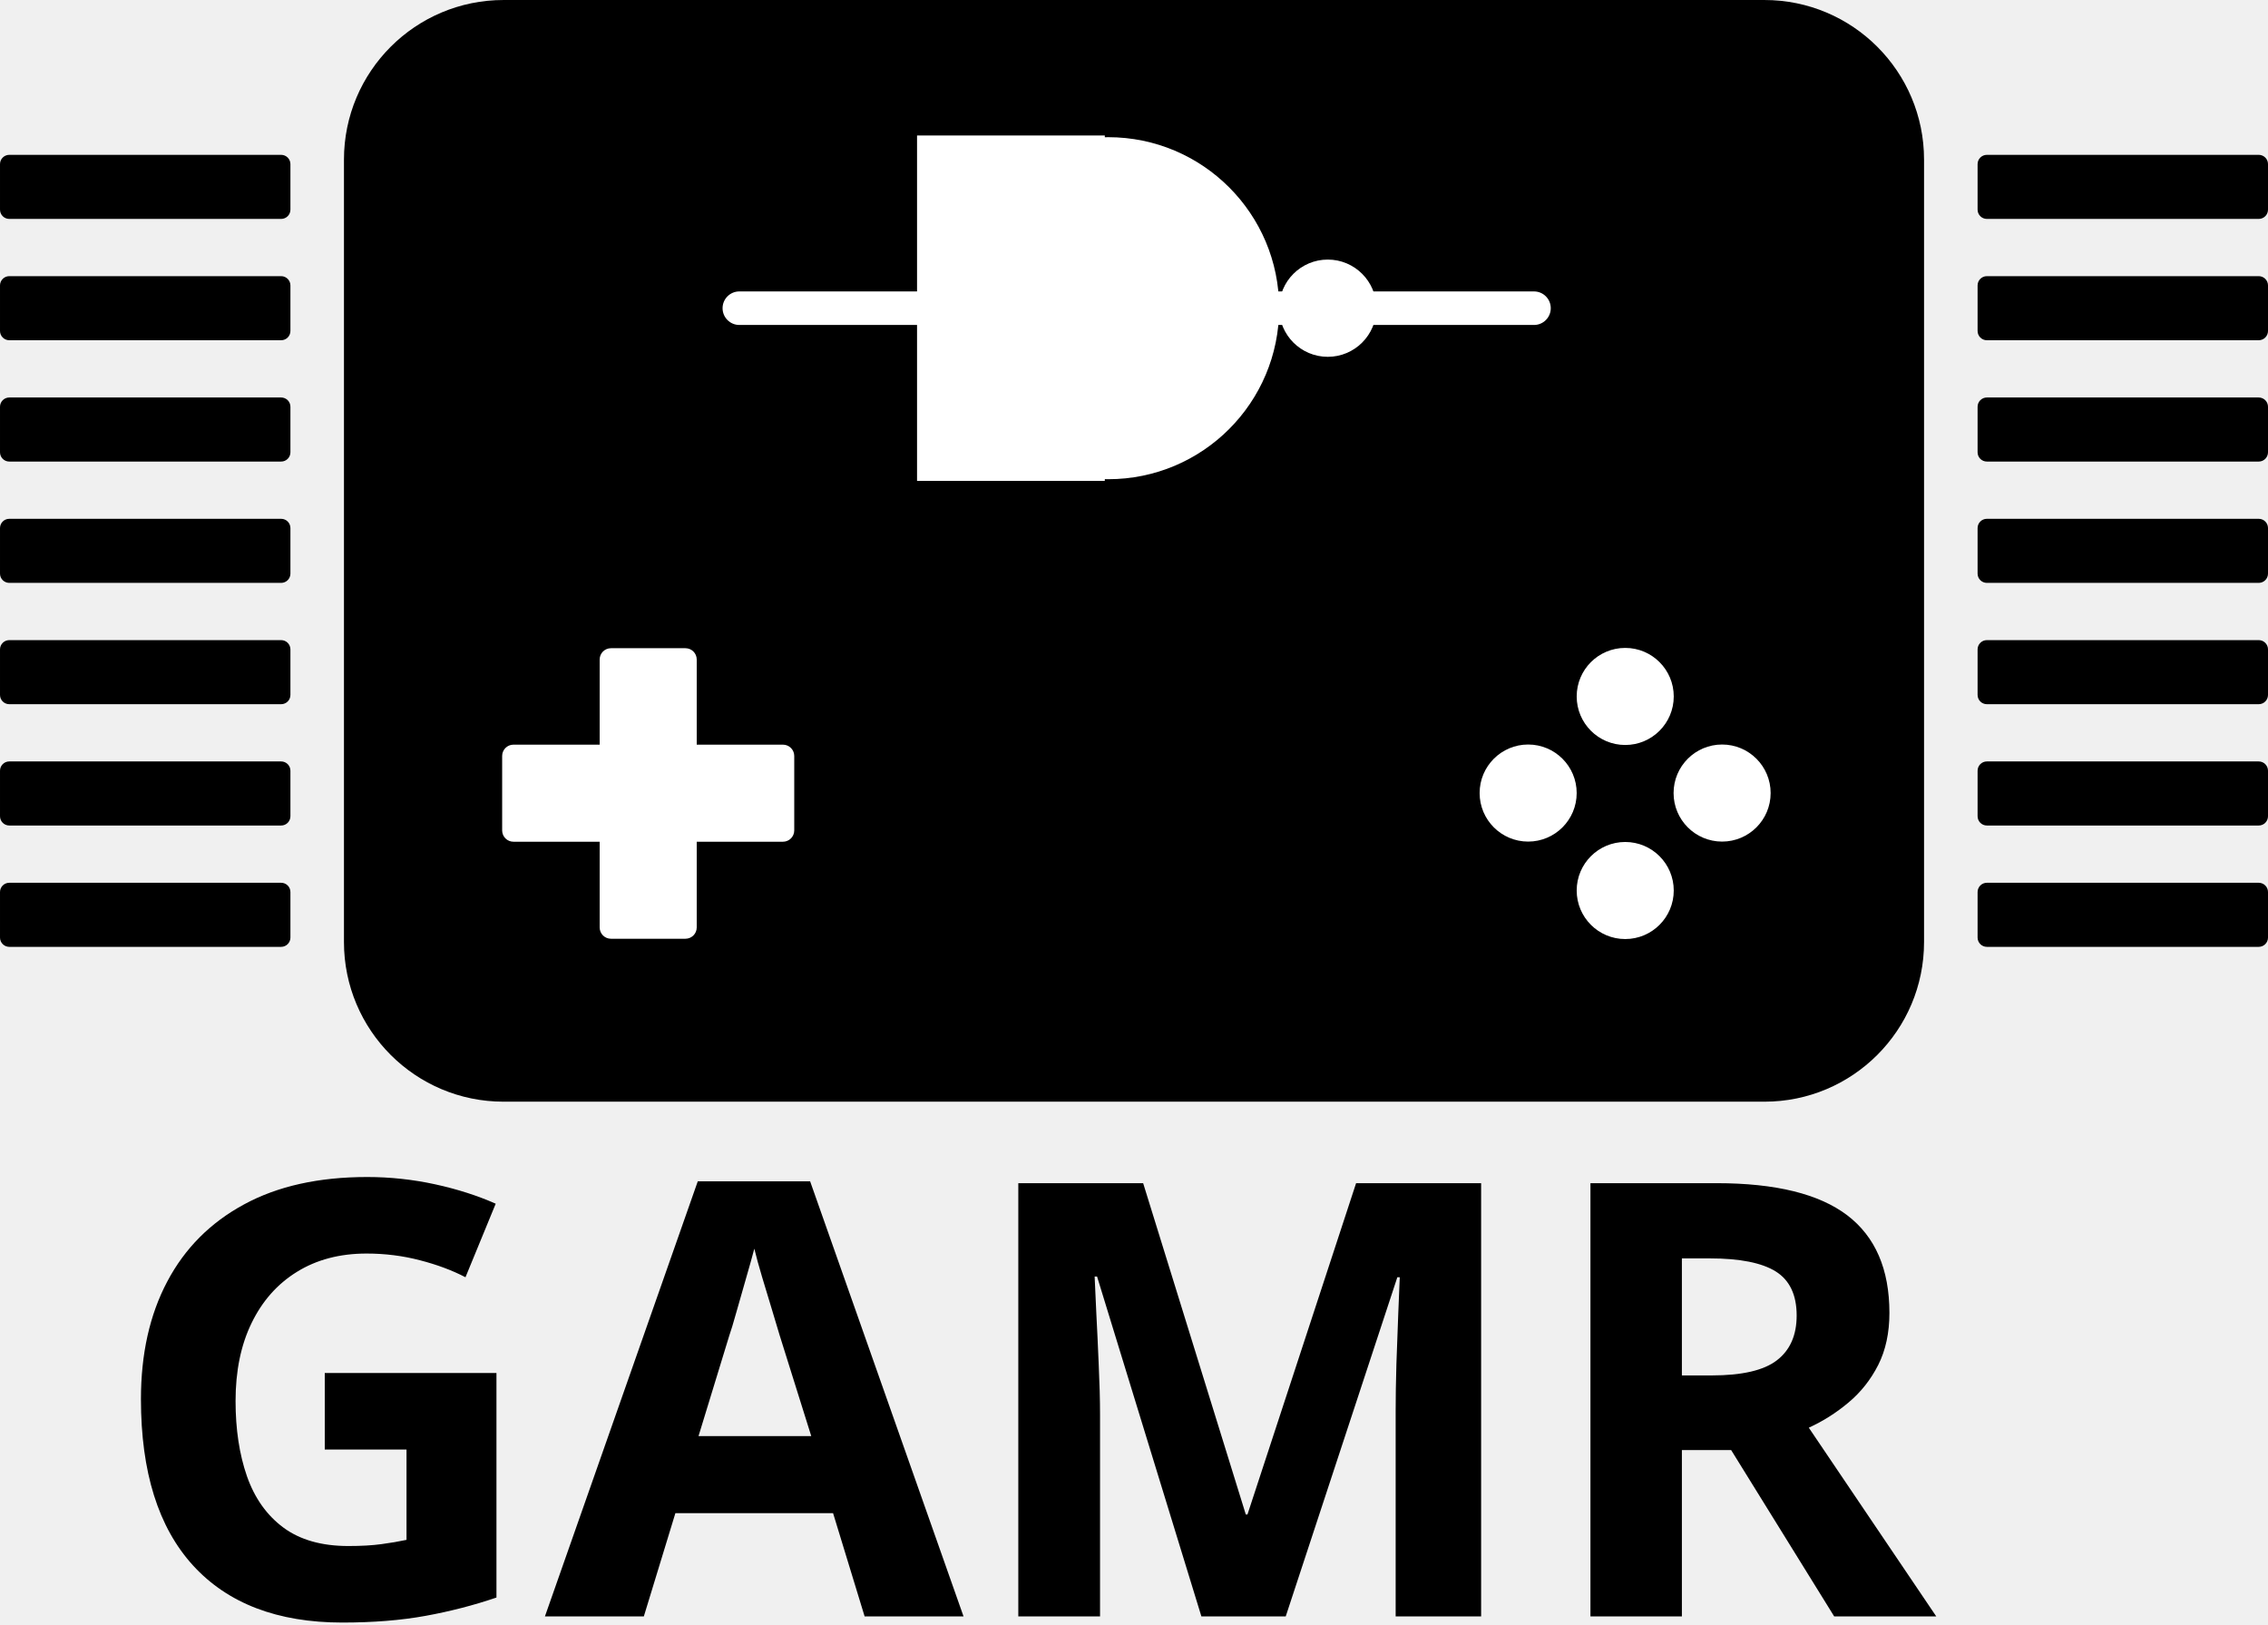
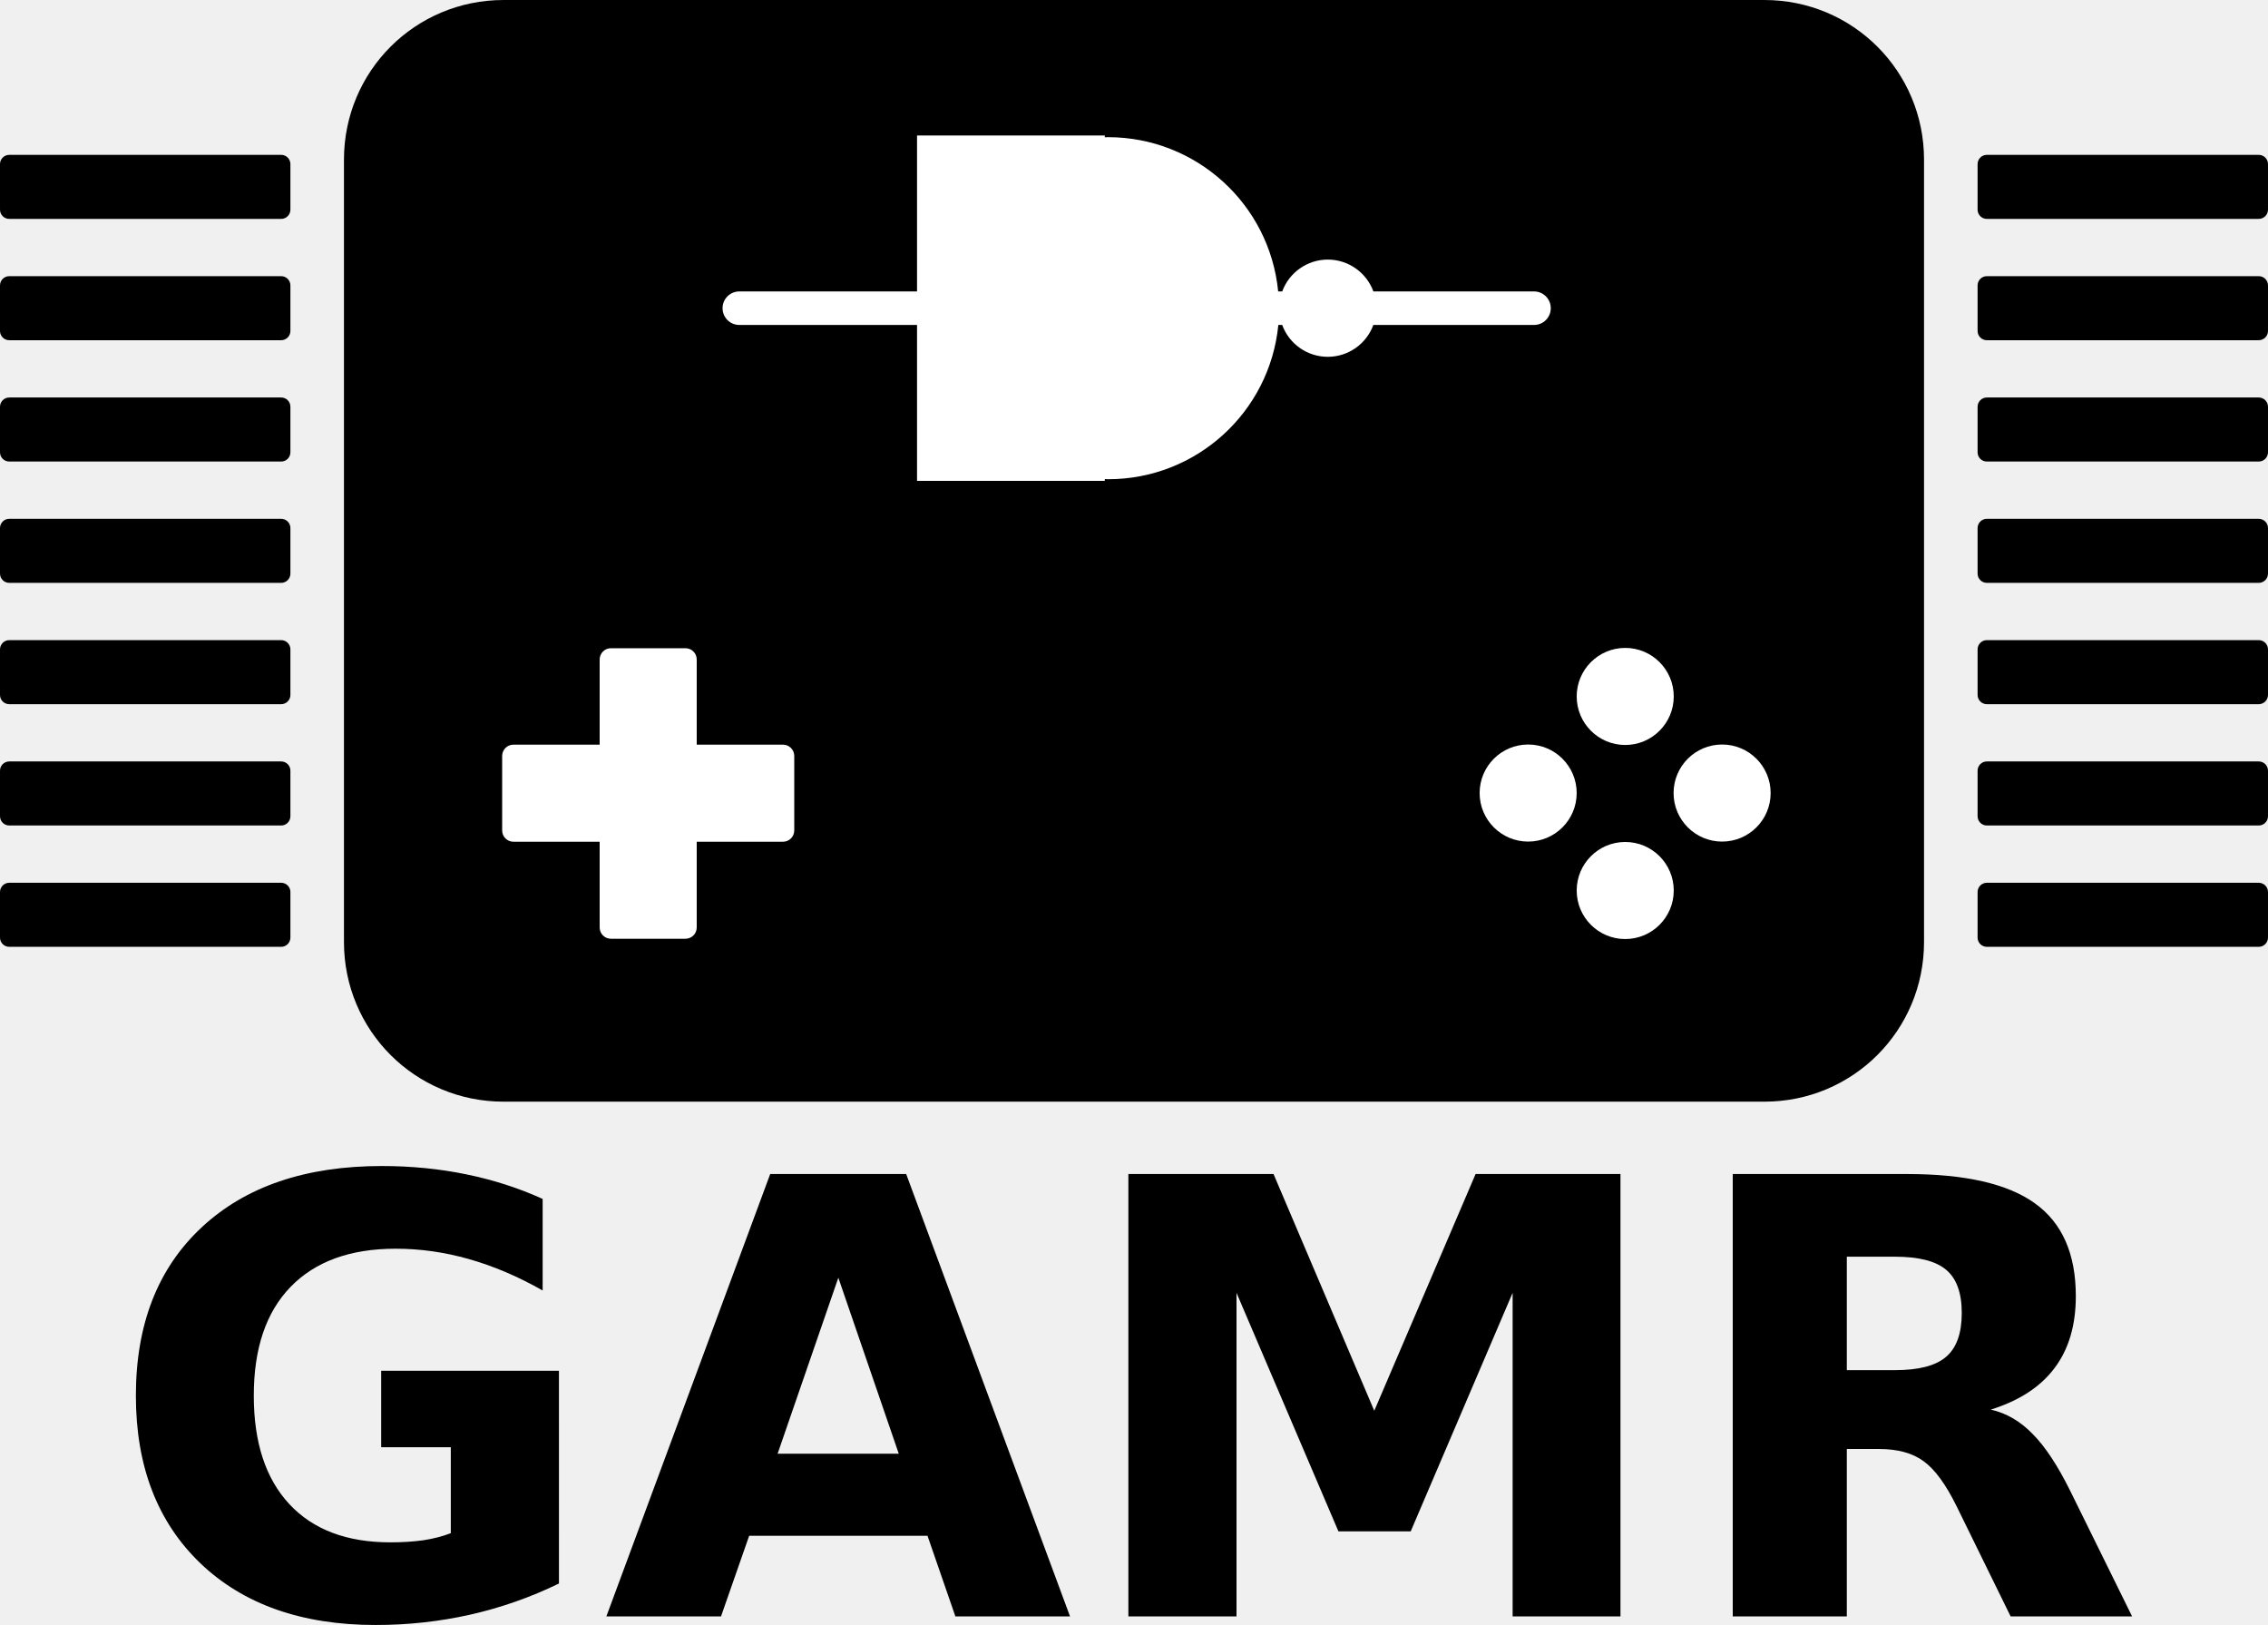
<svg xmlns="http://www.w3.org/2000/svg" width="189.888mm" height="136.035mm" viewBox="0 0 189.888 136.035" version="1.1" id="svg8">
  <defs id="defs2" />
  <g id="layer1" transform="translate(-9.539599,-50.18154)">
-     <rect id="rect3699" width="132.292" height="92.226" x="38.338" y="50.182" style="stroke-width:0.265" ry="13.363" />
-     <rect id="rect3699-3" width="24.315" height="5.364" x="9.54" y="63.144" style="stroke-width:0.027" ry="0.777" />
-     <rect id="rect3699-3-6" width="24.315" height="5.364" x="9.54" y="73.3" style="stroke-width:0.027" ry="0.777" />
-     <rect id="rect3699-3-6-7" width="24.315" height="5.364" x="9.54" y="83.457" style="stroke-width:0.027" ry="0.777" />
-     <rect id="rect3699-3-6-7-5" width="24.315" height="5.364" x="9.54" y="93.613" style="stroke-width:0.027" ry="0.777" />
-     <rect id="rect3699-3-6-7-5-3" width="24.315" height="5.364" x="9.54" y="103.769" style="stroke-width:0.027" ry="0.777" />
-     <rect id="rect3699-3-6-7-5-3-5" width="24.315" height="5.364" x="9.54" y="113.925" style="stroke-width:0.027" ry="0.777" />
-     <rect id="rect3699-3-6-7-5-3-5-6" width="24.315" height="5.364" x="9.54" y="124.082" style="stroke-width:0.027" ry="0.777" />
-     <g id="g4828">
-       <rect ry="0.777" style="stroke-width:0.027" y="63.144" x="175.113" height="5.364" width="24.315" id="rect3699-3-9" />
-       <rect ry="0.777" style="stroke-width:0.027" y="73.3" x="175.113" height="5.364" width="24.315" id="rect3699-3-6-1" />
-       <rect ry="0.777" style="stroke-width:0.027" y="83.457" x="175.113" height="5.364" width="24.315" id="rect3699-3-6-7-2" />
-       <rect ry="0.777" style="stroke-width:0.027" y="93.613" x="175.113" height="5.364" width="24.315" id="rect3699-3-6-7-5-7" />
-       <rect ry="0.777" style="stroke-width:0.027" y="103.769" x="175.113" height="5.364" width="24.315" id="rect3699-3-6-7-5-3-0" />
-       <rect ry="0.777" style="stroke-width:0.027" y="113.925" x="175.113" height="5.364" width="24.315" id="rect3699-3-6-7-5-3-5-9" />
-       <rect ry="0.777" style="stroke-width:0.027" y="124.082" x="175.113" height="5.364" width="24.315" id="rect3699-3-6-7-5-3-5-6-3" />
-     </g>
-     <g id="g3883" transform="matrix(1.485437,0,0,1.485437,-75.66203,24.60085)" style="fill:#ffffff;fill-opacity:1">
-       <g id="g3872" style="fill:#ffffff;fill-opacity:1">
-         <circle id="path3851" cx="119.818" cy="34.59" r="9.638" style="fill:#ffffff;fill-opacity:1;stroke-width:0.265" />
-         <rect id="rect3868" width="10.583" height="19.466" x="109.046" y="24.857" ry="0" style="fill:#ffffff;fill-opacity:1;stroke-width:0.206" />
-       </g>
-       <circle style="fill:#ffffff;fill-opacity:1;stroke-width:0.265" r="2.74" cy="34.59" cx="132.197" id="path3874" />
-       <rect ry="0.945" style="fill:#ffffff;fill-opacity:1;stroke-width:0.275" y="33.645" x="98.085" height="1.89" width="46.68" id="rect3876" />
-     </g>
-     <g id="g4789" transform="translate(48.64306,91.8074)" style="fill:#ffffff;fill-opacity:1">
-       <circle r="4.063" cy="16.677" cx="96.968" id="path4690" style="fill:#ffffff;fill-opacity:1;stroke-width:0.265" />
-       <circle r="4.063" cy="32.923" cx="96.968" id="path4690-0" style="fill:#ffffff;fill-opacity:1;stroke-width:0.265" />
-       <circle r="4.063" cy="24.764" cx="105.08" id="path4690-2" style="fill:#ffffff;fill-opacity:1;stroke-width:0.265" />
-       <circle r="4.063" cy="24.764" cx="88.841" id="path4690-61" style="fill:#ffffff;fill-opacity:1;stroke-width:0.265" />
-     </g>
-     <g id="g4805" transform="translate(-33.14142,91.82116)" style="fill:#ffffff;fill-opacity:1">
-       <rect ry="0.945" y="12.625" x="92.888" height="24.322" width="8.126" id="rect4799" style="fill:#ffffff;fill-opacity:1;stroke-width:0.265" />
-       <rect ry="0.945" y="20.699" x="84.724" height="8.126" width="24.455" id="rect4801" style="fill:#ffffff;fill-opacity:1;stroke-width:0.265" />
-     </g>
-     <text xml:space="preserve" style="font-style:normal;font-variant:normal;font-weight:bold;font-stretch:normal;font-size:50.8px;line-height:1.25;font-family:'Adobe Courier';-inkscape-font-specification:'Adobe Courier Bold';letter-spacing:0px;word-spacing:0px;fill:#000000;fill-opacity:1;stroke:none;stroke-width:0.265" x="18.387" y="185.497" id="text4853">
-       <tspan id="tspan4851" x="18.387" y="185.497" style="font-style:normal;font-variant:normal;font-weight:bold;font-stretch:normal;font-size:50.8px;font-family:'Adobe Courier';-inkscape-font-specification:'Adobe Courier Bold';stroke-width:0.265">GAMR</tspan>
-     </text>
+     <path style="stroke-width:0.265" d="m 51.701,50.182 h 105.565 c 7.403,0 13.363,5.96 13.363,13.363 v 65.499 c 0,7.403 -5.96,13.363 -13.363,13.363 h -105.565 c -7.403,0 -13.363,-5.96 -13.363,-13.363 v -65.499 c 0,-7.403 5.96,-13.363 13.363,-13.363 z" id="rect3699" />
+     <path style="stroke-width:0.027" d="m 10.317,63.144 h 22.76 c 0.431,0 0.777,0.347 0.777,0.777 v 3.809 c 0,0.431 -0.347,0.777 -0.777,0.777 h -22.76 c -0.431,0 -0.777,-0.347 -0.777,-0.777 v -3.809 c 0,-0.431 0.347,-0.777 0.777,-0.777 z" id="rect3699-3" />
+     <path style="stroke-width:0.027" d="m 10.317,73.3 h 22.76 c 0.431,0 0.777,0.347 0.777,0.777 v 3.809 c 0,0.431 -0.347,0.777 -0.777,0.777 h -22.76 c -0.431,0 -0.777,-0.347 -0.777,-0.777 v -3.809 c 0,-0.431 0.347,-0.777 0.777,-0.777 z" id="rect3699-3-6" />
+     <path style="stroke-width:0.027" d="m 10.317,83.457 h 22.76 c 0.431,0 0.777,0.347 0.777,0.777 v 3.809 c 0,0.431 -0.347,0.777 -0.777,0.777 h -22.76 c -0.431,0 -0.777,-0.347 -0.777,-0.777 v -3.809 c 0,-0.431 0.347,-0.777 0.777,-0.777 z" id="rect3699-3-6-7" />
+     <path style="stroke-width:0.027" d="m 10.317,93.613 h 22.76 c 0.431,0 0.777,0.347 0.777,0.777 v 3.809 c 0,0.431 -0.347,0.777 -0.777,0.777 h -22.76 c -0.431,0 -0.777,-0.347 -0.777,-0.777 v -3.809 c 0,-0.431 0.347,-0.777 0.777,-0.777 z" id="rect3699-3-6-7-5" />
+     <path style="stroke-width:0.027" d="m 10.317,103.769 h 22.76 c 0.431,0 0.777,0.347 0.777,0.777 v 3.809 c 0,0.431 -0.347,0.777 -0.777,0.777 h -22.76 c -0.431,0 -0.777,-0.347 -0.777,-0.777 v -3.809 c 0,-0.431 0.347,-0.777 0.777,-0.777 z" id="rect3699-3-6-7-5-3" />
+     <path style="stroke-width:0.027" d="m 10.317,113.925 h 22.76 c 0.431,0 0.777,0.347 0.777,0.777 v 3.809 c 0,0.431 -0.347,0.777 -0.777,0.777 h -22.76 c -0.431,0 -0.777,-0.347 -0.777,-0.777 v -3.809 c 0,-0.431 0.347,-0.777 0.777,-0.777 z" id="rect3699-3-6-7-5-3-5" />
+     <path style="stroke-width:0.027" d="m 10.317,124.082 h 22.76 c 0.431,0 0.777,0.347 0.777,0.777 v 3.809 c 0,0.431 -0.347,0.777 -0.777,0.777 h -22.76 c -0.431,0 -0.777,-0.347 -0.777,-0.777 v -3.809 c 0,-0.431 0.347,-0.777 0.777,-0.777 z" id="rect3699-3-6-7-5-3-5-6" />
+     <path style="stroke-width:0.027" d="m 175.89,63.144 h 22.76 c 0.431,0 0.777,0.347 0.777,0.777 v 3.809 c 0,0.431 -0.347,0.777 -0.777,0.777 h -22.76 c -0.431,0 -0.777,-0.347 -0.777,-0.777 v -3.809 c 0,-0.431 0.347,-0.777 0.777,-0.777 z" id="rect3699-3-9" />
+     <path style="stroke-width:0.027" d="m 175.89,73.3 h 22.76 c 0.431,0 0.777,0.347 0.777,0.777 v 3.809 c 0,0.431 -0.347,0.777 -0.777,0.777 h -22.76 c -0.431,0 -0.777,-0.347 -0.777,-0.777 v -3.809 c 0,-0.431 0.347,-0.777 0.777,-0.777 z" id="rect3699-3-6-1" />
+     <path style="stroke-width:0.027" d="m 175.89,83.457 h 22.76 c 0.431,0 0.777,0.347 0.777,0.777 v 3.809 c 0,0.431 -0.347,0.777 -0.777,0.777 h -22.76 c -0.431,0 -0.777,-0.347 -0.777,-0.777 v -3.809 c 0,-0.431 0.347,-0.777 0.777,-0.777 z" id="rect3699-3-6-7-2" />
+     <path style="stroke-width:0.027" d="m 175.89,93.613 h 22.76 c 0.431,0 0.777,0.347 0.777,0.777 v 3.809 c 0,0.431 -0.347,0.777 -0.777,0.777 h -22.76 c -0.431,0 -0.777,-0.347 -0.777,-0.777 v -3.809 c 0,-0.431 0.347,-0.777 0.777,-0.777 z" id="rect3699-3-6-7-5-7" />
+     <path style="stroke-width:0.027" d="m 175.89,103.769 h 22.76 c 0.431,0 0.777,0.347 0.777,0.777 v 3.809 c 0,0.431 -0.347,0.777 -0.777,0.777 h -22.76 c -0.431,0 -0.777,-0.347 -0.777,-0.777 v -3.809 c 0,-0.431 0.347,-0.777 0.777,-0.777 z" id="rect3699-3-6-7-5-3-0" />
+     <path style="stroke-width:0.027" d="m 175.89,113.925 h 22.76 c 0.431,0 0.777,0.347 0.777,0.777 v 3.809 c 0,0.431 -0.347,0.777 -0.777,0.777 h -22.76 c -0.431,0 -0.777,-0.347 -0.777,-0.777 v -3.809 c 0,-0.431 0.347,-0.777 0.777,-0.777 z" id="rect3699-3-6-7-5-3-5-9" />
+     <path style="stroke-width:0.027" d="m 175.89,124.082 h 22.76 c 0.431,0 0.777,0.347 0.777,0.777 v 3.809 c 0,0.431 -0.347,0.777 -0.777,0.777 h -22.76 c -0.431,0 -0.777,-0.347 -0.777,-0.777 v -3.809 c 0,-0.431 0.347,-0.777 0.777,-0.777 z" id="rect3699-3-6-7-5-3-5-6-3" />
+     <path style="fill:#ffffff;fill-opacity:1;stroke-width:1.485" d="M 290.189 42.871 L 290.189 92.209 L 233.955 92.209 C 231.016 92.209 228.65 94.575 228.65 97.514 C 228.65 100.453 231.016 102.818 233.955 102.818 L 290.189 102.818 L 290.189 152.156 L 349.607 152.156 L 349.607 151.574 A 54.112 54.112 0 0 0 350.668 151.627 A 54.112 54.112 0 0 0 404.516 102.818 L 405.736 102.818 A 15.385 15.385 0 0 0 420.166 112.898 A 15.385 15.385 0 0 0 434.586 102.818 L 485.42 102.818 C 488.359 102.818 490.725 100.453 490.725 97.514 C 490.725 94.575 488.359 92.209 485.42 92.209 L 434.596 92.209 A 15.385 15.385 0 0 0 420.166 82.129 A 15.385 15.385 0 0 0 405.746 92.209 L 404.467 92.209 A 54.112 54.112 0 0 0 350.668 43.402 A 54.112 54.112 0 0 0 349.607 43.439 L 349.607 42.871 L 290.189 42.871 z " transform="matrix(0.2645833,0,0,0.2645833,9.539599,50.18154)" id="path3851" />
+     <path style="fill:#ffffff;fill-opacity:1;stroke-width:0.265" d="m 149.674,108.484 a 4.063,4.063 0 0 1 -4.063,4.063 4.063,4.063 0 0 1 -4.063,-4.063 4.063,4.063 0 0 1 4.063,-4.063 4.063,4.063 0 0 1 4.063,4.063 z" id="path4690" />
+     <path style="fill:#ffffff;fill-opacity:1;stroke-width:0.265" d="m 149.674,124.73 a 4.063,4.063 0 0 1 -4.063,4.063 4.063,4.063 0 0 1 -4.063,-4.063 4.063,4.063 0 0 1 4.063,-4.063 4.063,4.063 0 0 1 4.063,4.063 z" id="path4690-0" />
+     <path style="fill:#ffffff;fill-opacity:1;stroke-width:0.265" d="m 157.786,116.571 a 4.063,4.063 0 0 1 -4.063,4.063 4.063,4.063 0 0 1 -4.063,-4.063 4.063,4.063 0 0 1 4.063,-4.063 4.063,4.063 0 0 1 4.063,4.063 z" id="path4690-2" />
+     <path style="fill:#ffffff;fill-opacity:1;stroke-width:0.265" d="m 141.547,116.571 a 4.063,4.063 0 0 1 -4.063,4.063 4.063,4.063 0 0 1 -4.063,-4.063 4.063,4.063 0 0 1 4.063,-4.063 4.063,4.063 0 0 1 4.063,4.063 z" id="path4690-61" />
+     <path style="fill:#ffffff;fill-opacity:1;stroke-width:1" d="M 193.328 205.096 C 191.35 205.096 189.758 206.687 189.758 208.666 L 189.758 235.611 L 162.477 235.611 C 160.498 235.611 158.904 237.205 158.904 239.184 L 158.904 262.754 C 158.904 264.732 160.498 266.326 162.477 266.326 L 189.758 266.326 L 189.758 293.447 C 189.758 295.426 191.35 297.02 193.328 297.02 L 216.9 297.02 C 218.879 297.02 220.471 295.426 220.471 293.447 L 220.471 266.326 L 247.762 266.326 C 249.74 266.326 251.334 264.732 251.334 262.754 L 251.334 239.184 C 251.334 237.205 249.74 235.611 247.762 235.611 L 220.471 235.611 L 220.471 208.666 C 220.471 206.687 218.879 205.096 216.9 205.096 L 193.328 205.096 z " transform="matrix(0.2645833,0,0,0.2645833,9.539599,50.18154)" id="rect4799" />
+     <path id="path8178" style="font-style:normal;font-variant:normal;font-weight:bold;font-stretch:normal;font-size:50.8px;line-height:1.25;font-family:'Adobe Courier';-inkscape-font-specification:'Adobe Courier Bold';letter-spacing:0px;word-spacing:0px;fill:#000000;fill-opacity:1;stroke:none;stroke-width:0.265" d="m 56.338,182.744 q -3.572,1.736 -7.417,2.604 -3.845,0.868 -7.938,0.868 -9.252,0 -14.66,-5.159 -5.407,-5.184 -5.407,-14.039 0,-8.954 5.507,-14.089 5.507,-5.135 15.081,-5.135 3.696,0 7.069,0.695 3.398,0.695 6.4,2.059 v 7.665 q -3.101,-1.761 -6.176,-2.629 -3.051,-0.868 -6.127,-0.868 -5.705,0 -8.806,3.2 -3.076,3.175 -3.076,9.103 0,5.879 2.977,9.079 2.977,3.2 8.458,3.2 1.488,0 2.753,-0.174 1.29,-0.198 2.307,-0.595 v -7.193 h -5.829 v -6.4 h 14.883 z" />
+     <path id="path8180" style="font-style:normal;font-variant:normal;font-weight:bold;font-stretch:normal;font-size:50.8px;line-height:1.25;font-family:'Adobe Courier';-inkscape-font-specification:'Adobe Courier Bold';letter-spacing:0px;word-spacing:0px;fill:#000000;fill-opacity:1;stroke:none;stroke-width:0.265" d="m 87.195,178.75 h -14.932 l -2.356,6.747 h -9.599 l 13.717,-37.033 h 11.385 l 13.717,37.033 h -9.599 z m -12.551,-6.871 h 10.145 l -5.06,-14.734 z" />
+     <path id="path8182" style="font-style:normal;font-variant:normal;font-weight:bold;font-stretch:normal;font-size:50.8px;line-height:1.25;font-family:'Adobe Courier';-inkscape-font-specification:'Adobe Courier Bold';letter-spacing:0px;word-spacing:0px;fill:#000000;fill-opacity:1;stroke:none;stroke-width:0.265" d="m 104.012,148.464 h 12.154 l 8.434,19.819 8.483,-19.819 h 12.13 v 37.033 h -9.029 v -27.087 l -8.533,19.968 h -6.052 l -8.533,-19.968 v 27.087 h -9.054 z" />
+     <path id="path8184" style="font-style:normal;font-variant:normal;font-weight:bold;font-stretch:normal;font-size:50.8px;line-height:1.25;font-family:'Adobe Courier';-inkscape-font-specification:'Adobe Courier Bold';letter-spacing:0px;word-spacing:0px;fill:#000000;fill-opacity:1;stroke:none;stroke-width:0.265" d="m 168.182,164.884 q 3.001,0 4.291,-1.116 1.315,-1.116 1.315,-3.671 0,-2.53 -1.315,-3.621 -1.29,-1.091 -4.291,-1.091 h -4.018 v 9.5 z m -4.018,6.598 v 14.015 h -9.55 v -37.033 h 14.585 q 7.317,0 10.716,2.456 3.423,2.456 3.423,7.764 0,3.671 -1.786,6.028 -1.761,2.356 -5.333,3.473 1.96,0.446 3.497,2.034 1.563,1.563 3.15,4.763 l 5.184,10.517 h -10.17 l -4.514,-9.203 q -1.364,-2.778 -2.778,-3.795 -1.389,-1.017 -3.721,-1.017 z" />
  </g>
</svg>
